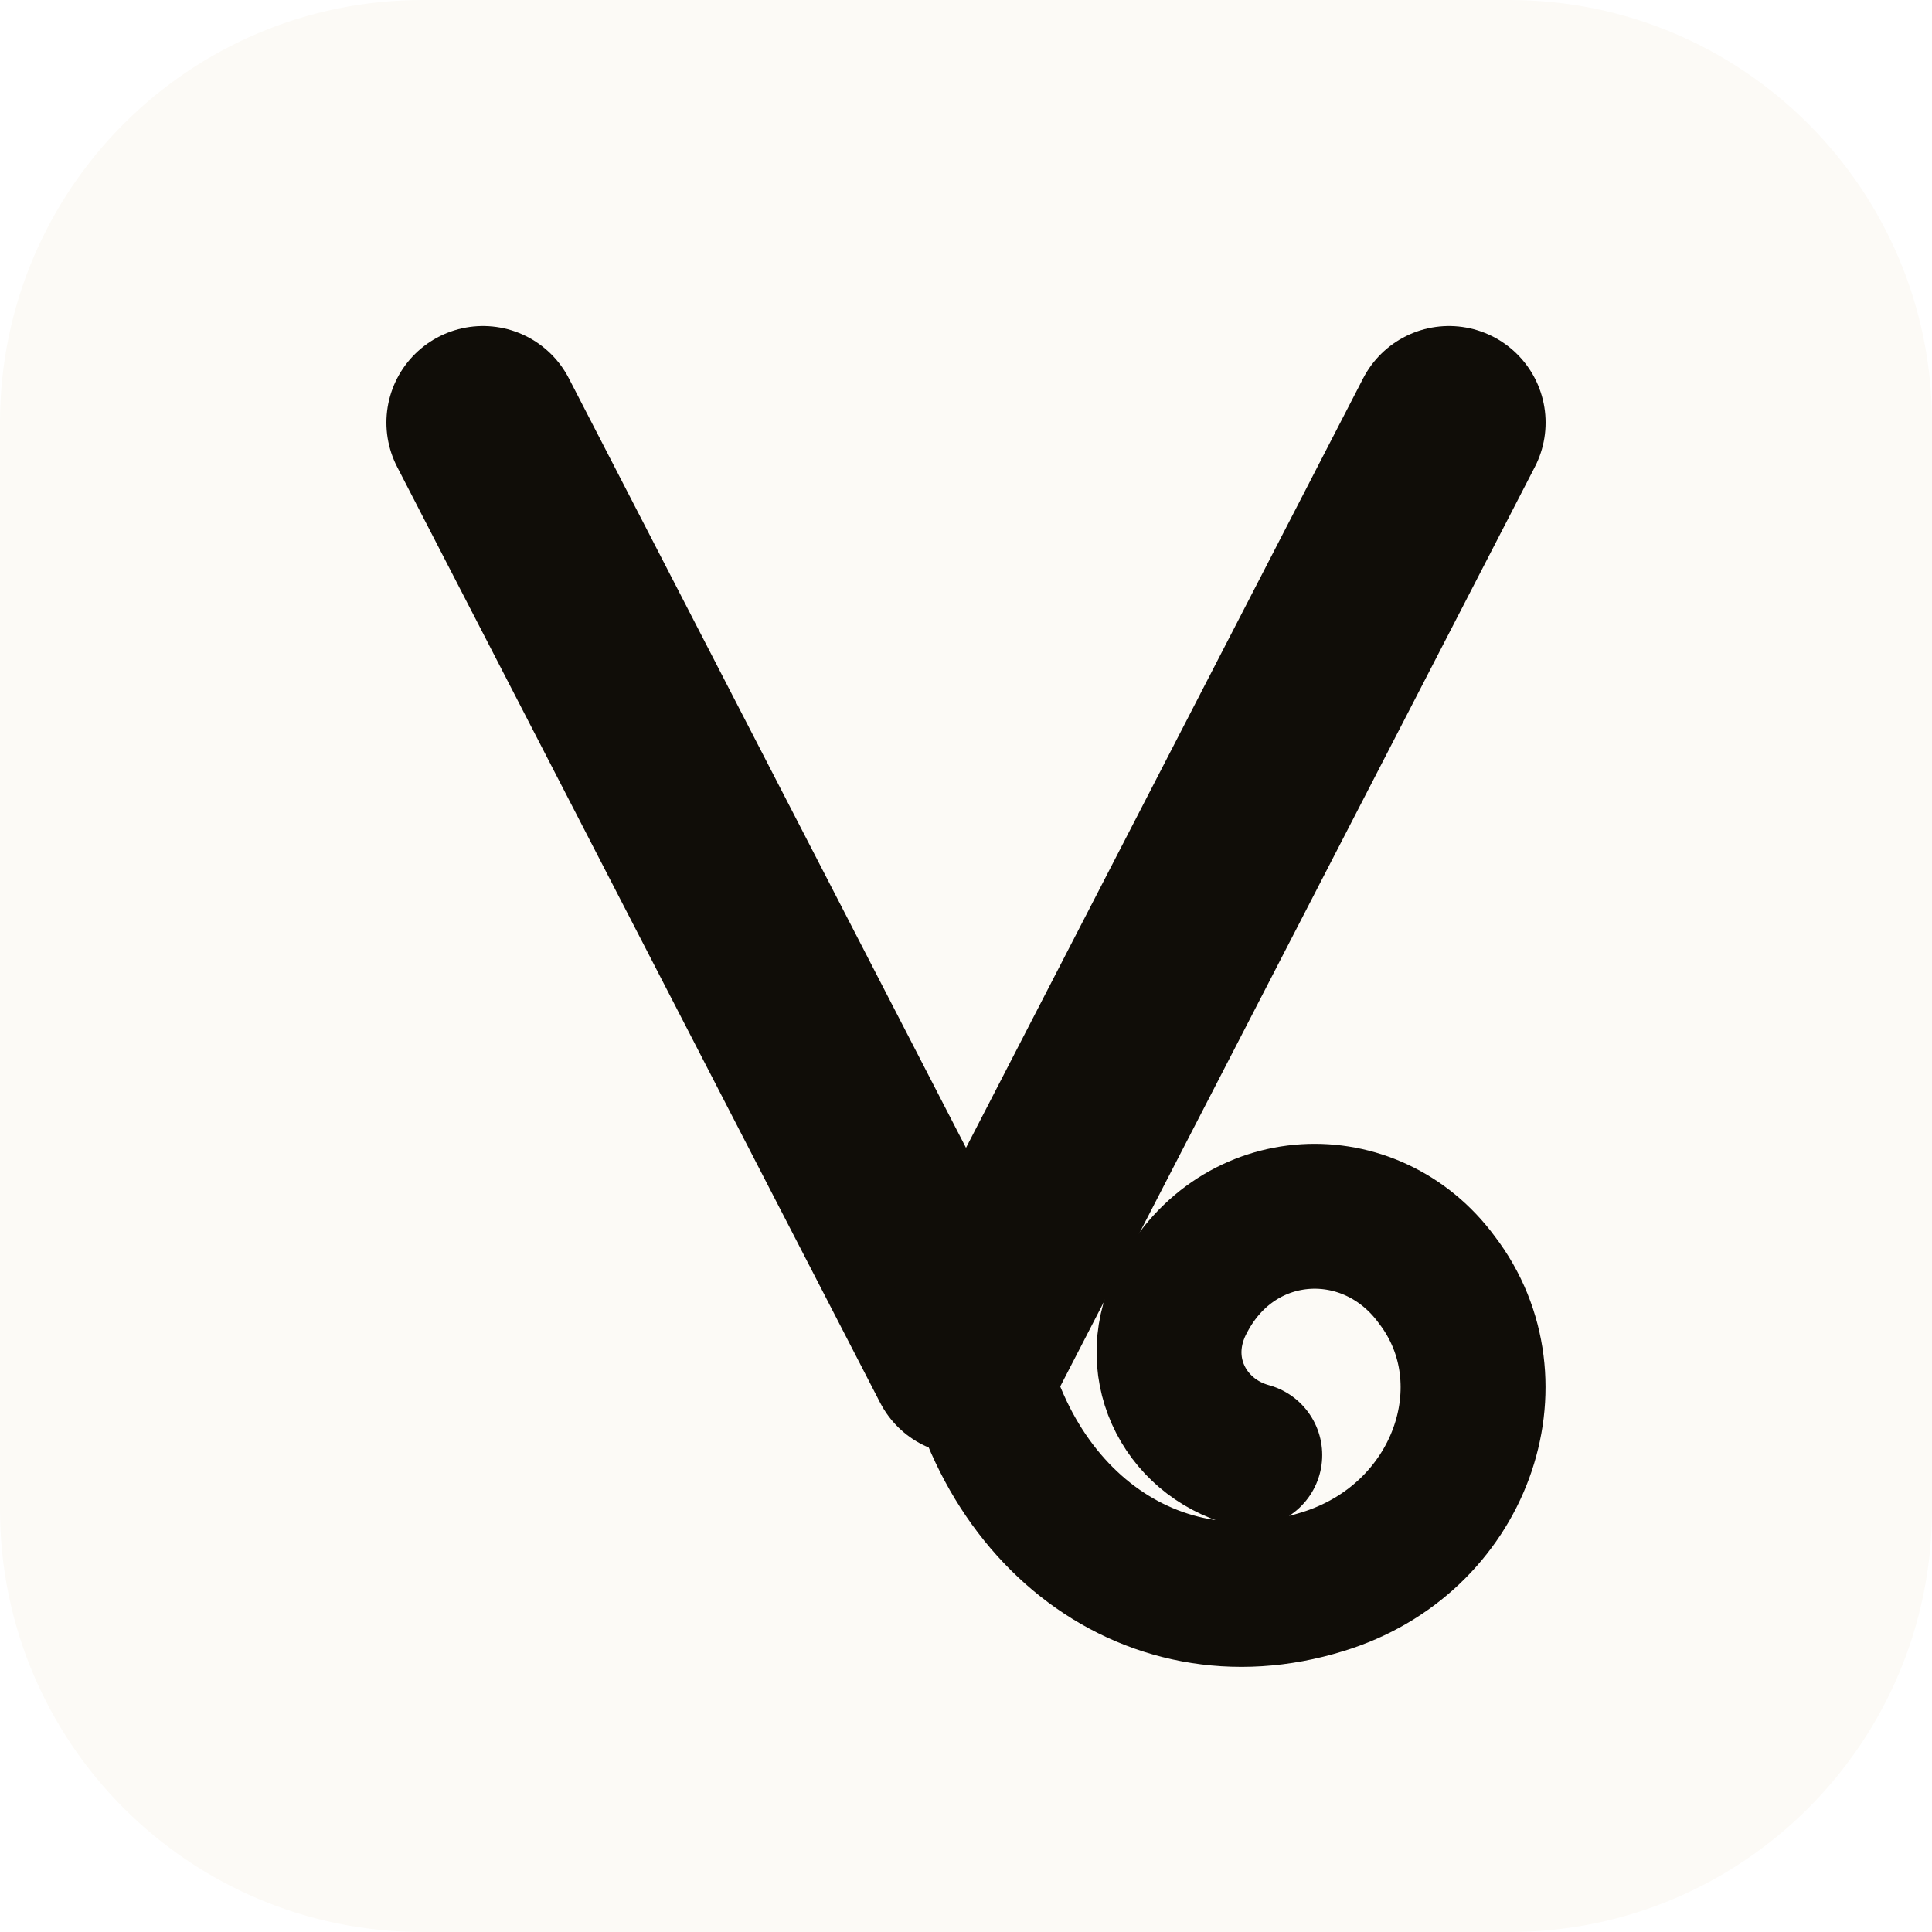
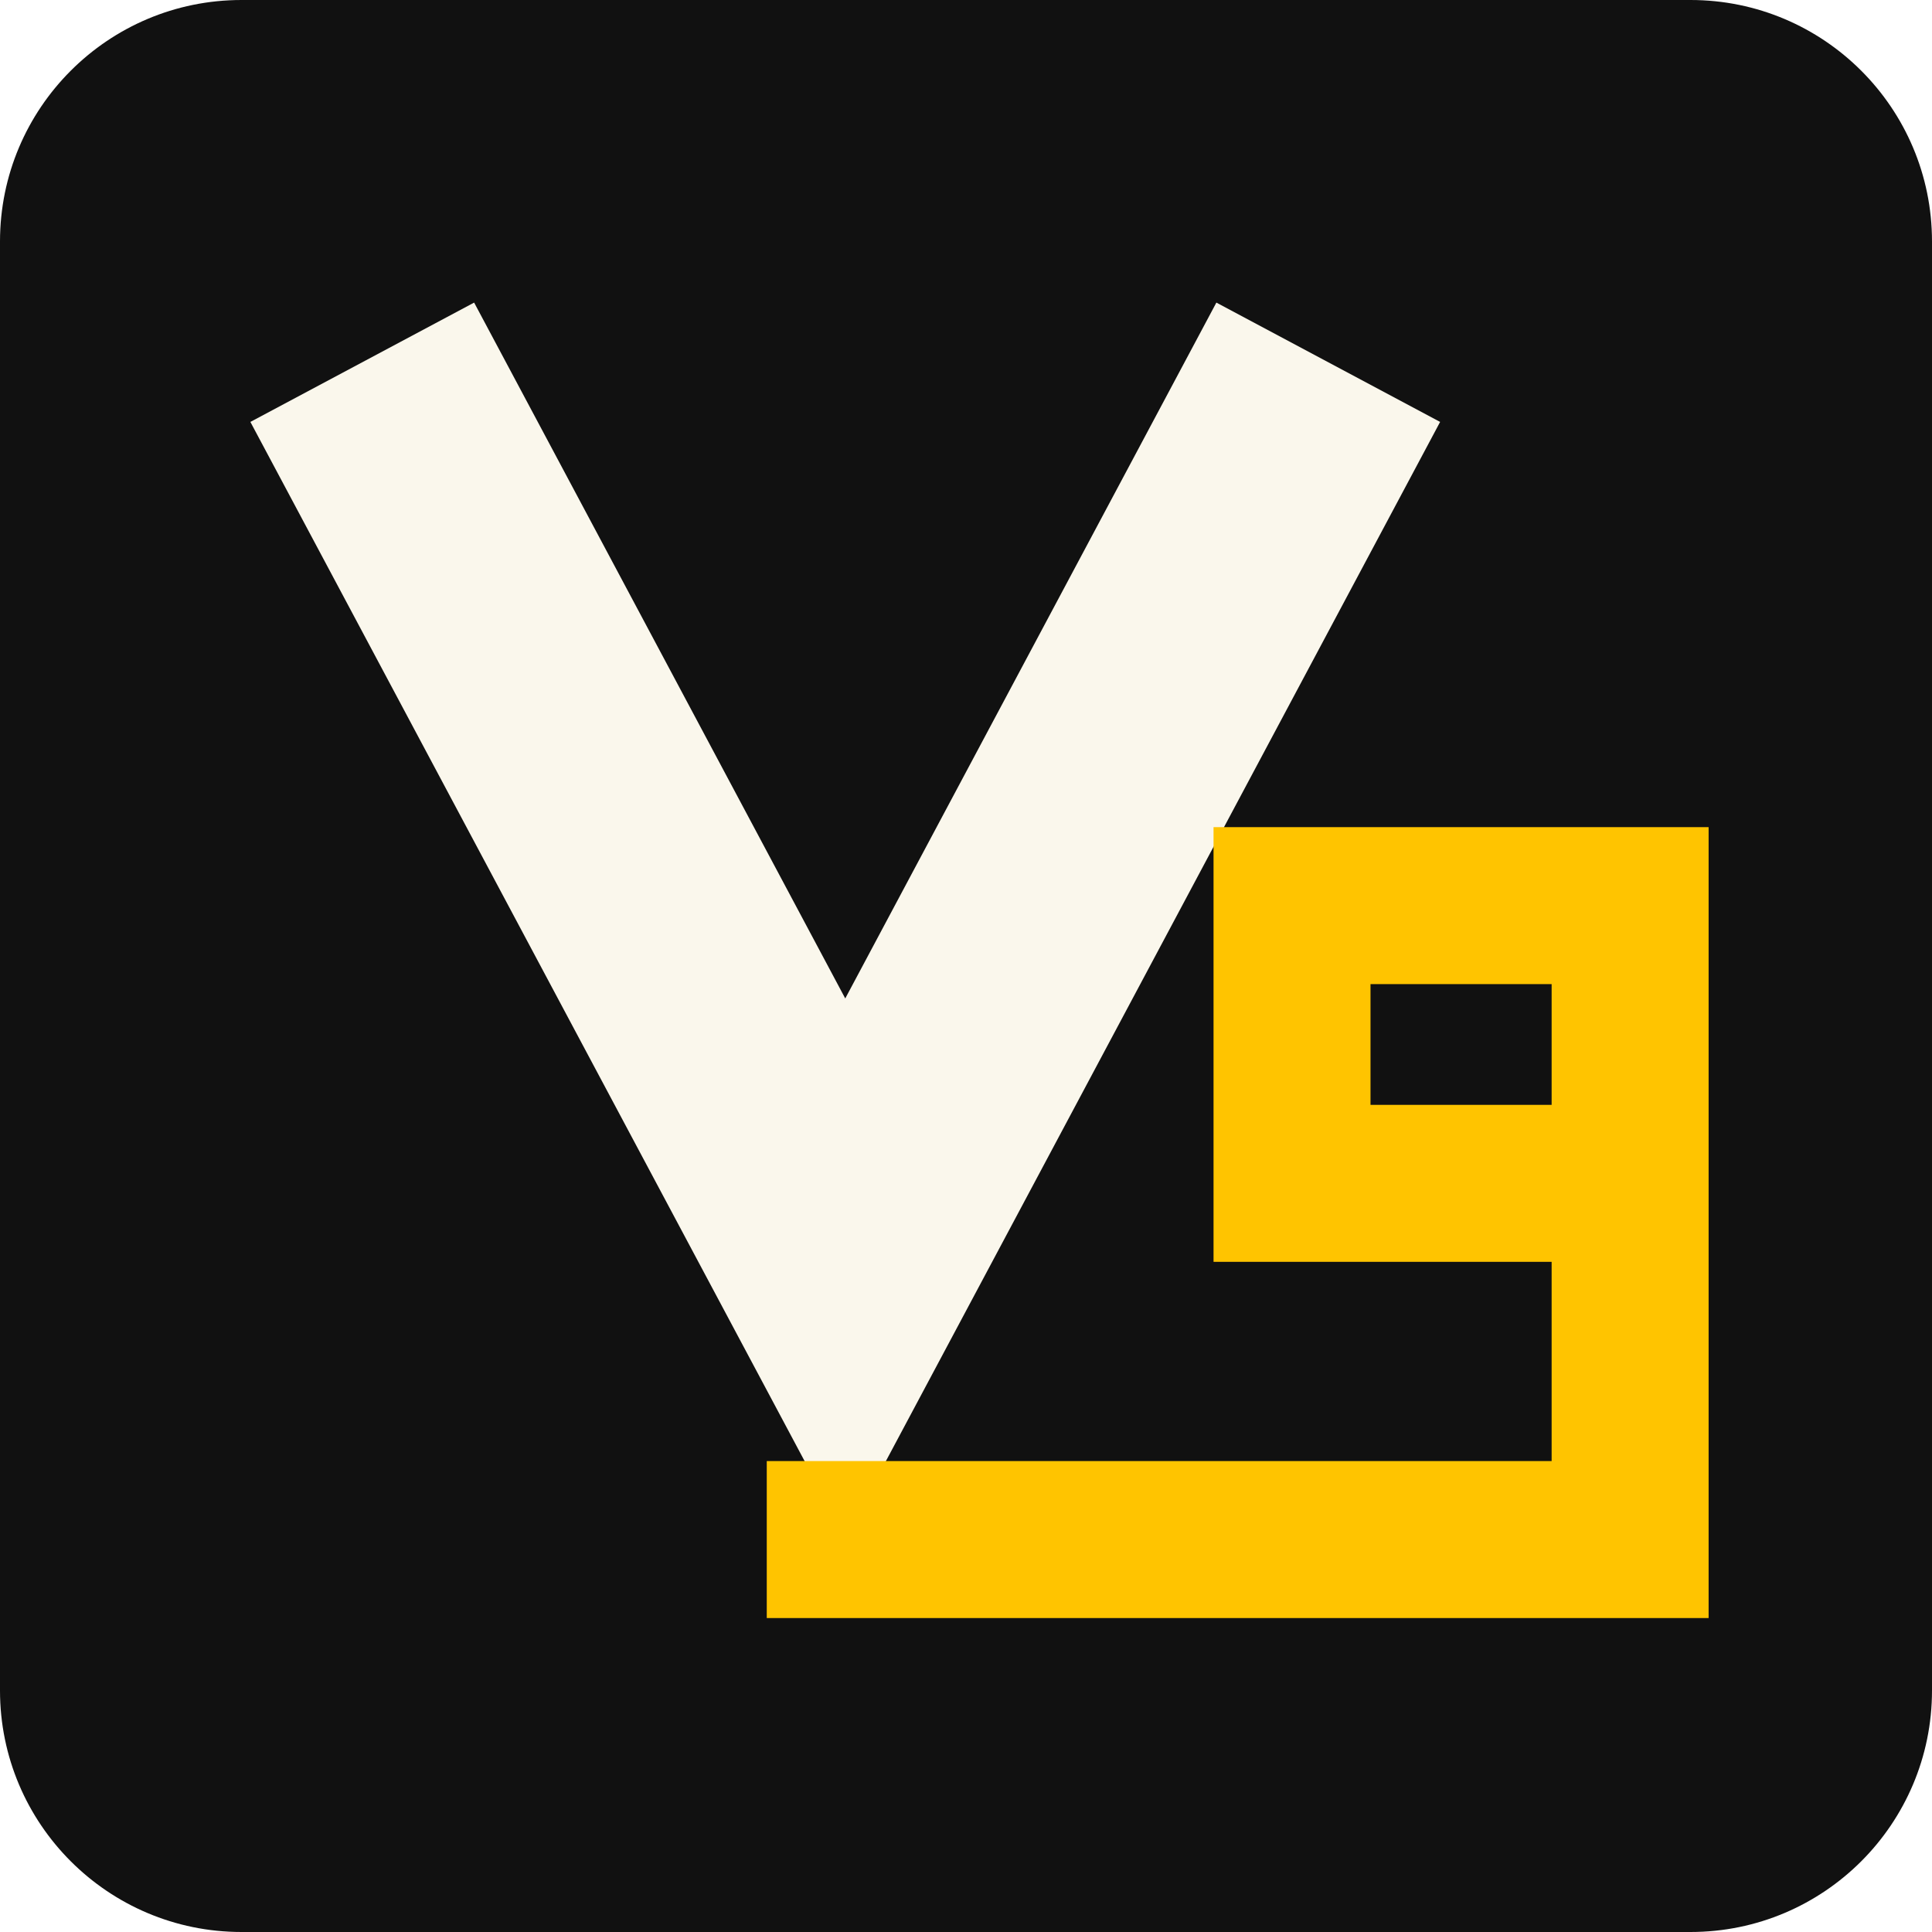
<svg xmlns="http://www.w3.org/2000/svg" viewBox="0 0 32 32">
  <style>
-     :root {
-       color-scheme: light dark;
-     }
-     .bg {
-       fill: #fcfaf6;
-     }
-     .fg {
-       stroke: #100d08;
-     }
-     @media (prefers-color-scheme: dark) {
-       .bg {
-         fill: #100d08;
-       }
-       .fg {
-         stroke: #f3efe4;
-       }
-     }
+     .bd{fill:#111111}.v{stroke:#faf7ec}.vo{stroke:#ffc400}
+     @media (prefers-color-scheme:dark){.bd{fill:#f3efe4}.v{stroke:#0d0c0a}.vo{stroke:#ffb113}}
  </style>
-   <rect class="bg" width="32" height="32" rx="7" />
-   <path class="fg" d="M8 7 L16 22.5 L24 7" fill="none" stroke-width="3.2" stroke-linecap="round" stroke-linejoin="round" />
-   <path class="fg" d="M16 21.5 c0.3 3.5 3 5.6 5.9 4.7 c2.3 -0.7 3.2 -3.3 1.9 -5 c-1.1 -1.5 -3.3 -1.4 -4.2 0.3 c-0.6 1.1 0 2.3 1.1 2.6" fill="none" stroke-width="2.4" stroke-linecap="round" stroke-linejoin="round" />
+   <rect class="bd" width="32" height="32" rx="4" />
+   <path class="v" d="M6 6 L14 21 L22 6" fill="none" stroke-width="4.2" stroke-linejoin="miter" stroke-miterlimit="6" />
+   <path class="vo" d="M14 25.5 H27 V15 H21.4 V19.6 H24.4" fill="none" stroke-width="2.6" stroke-linejoin="miter" stroke-linecap="square" />
</svg>
